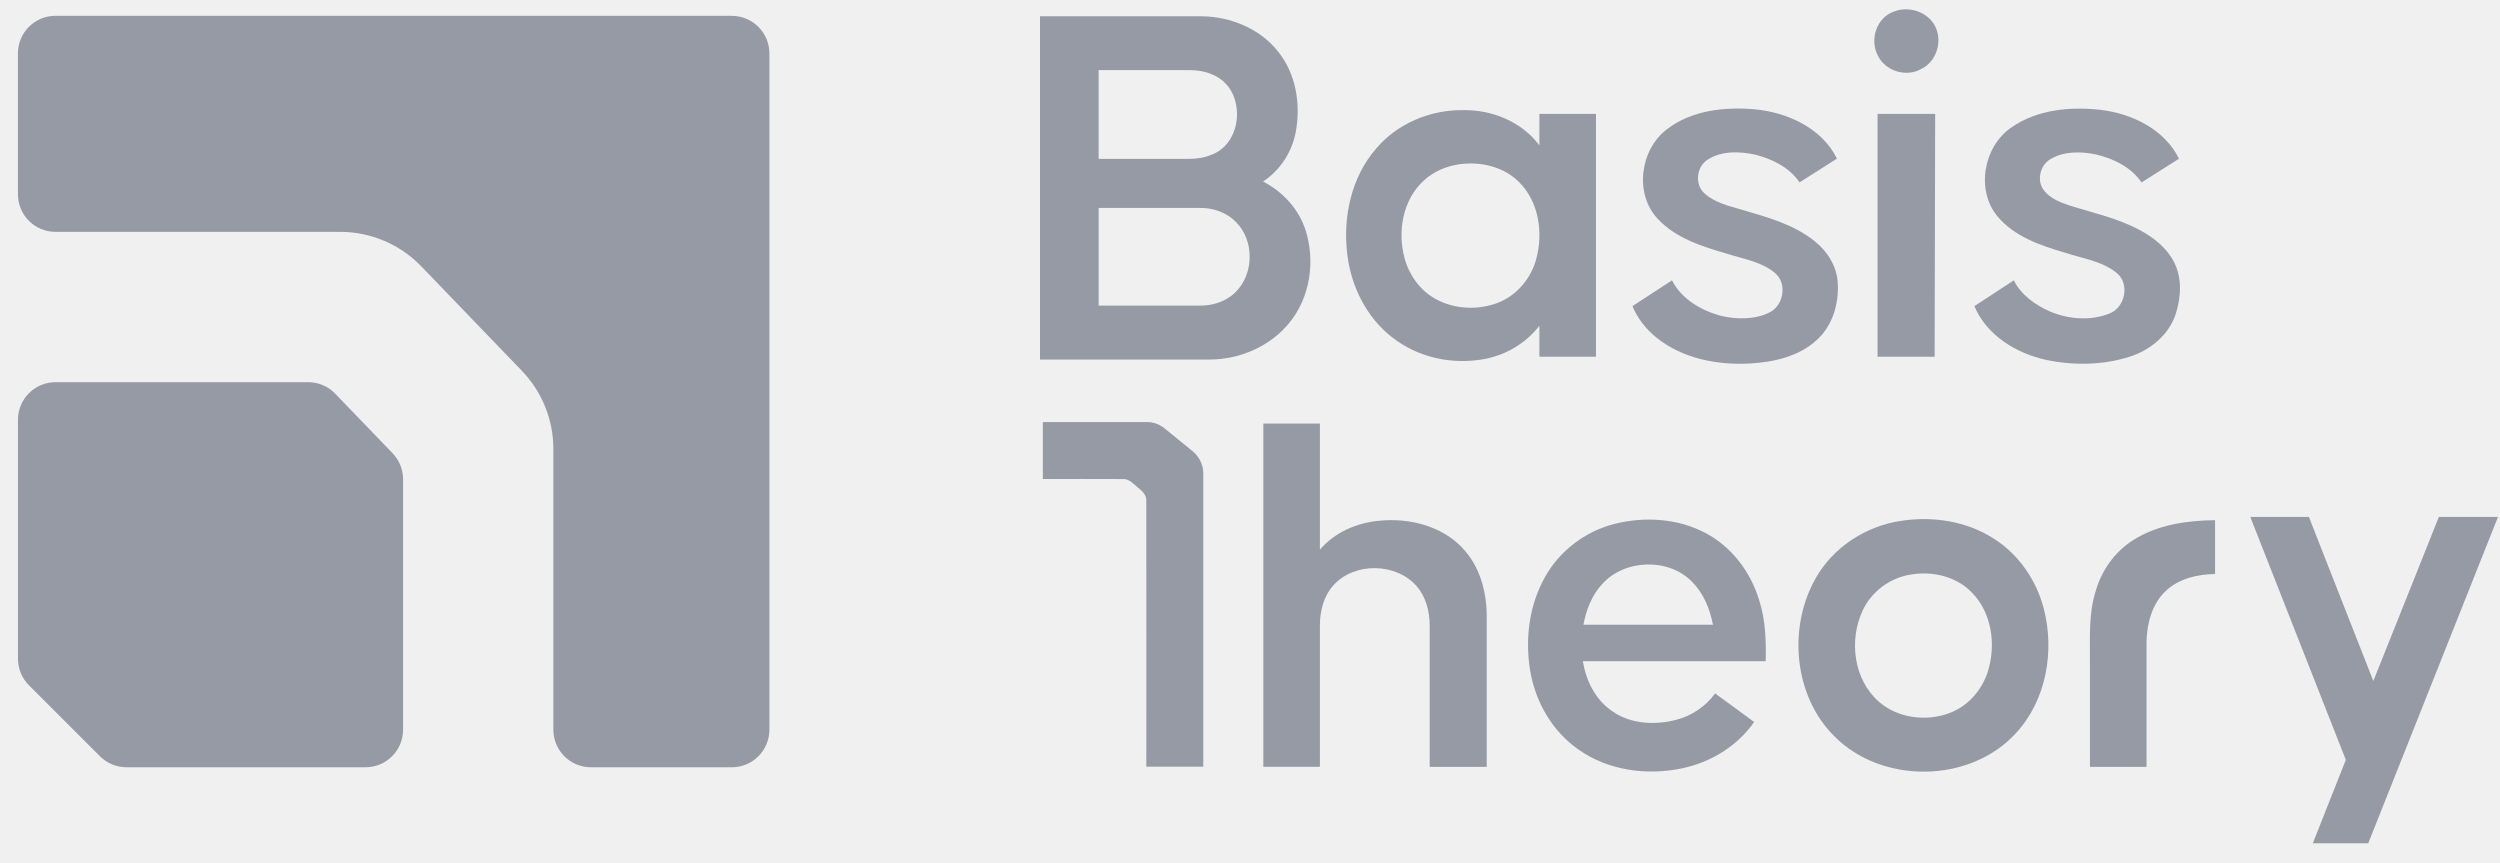
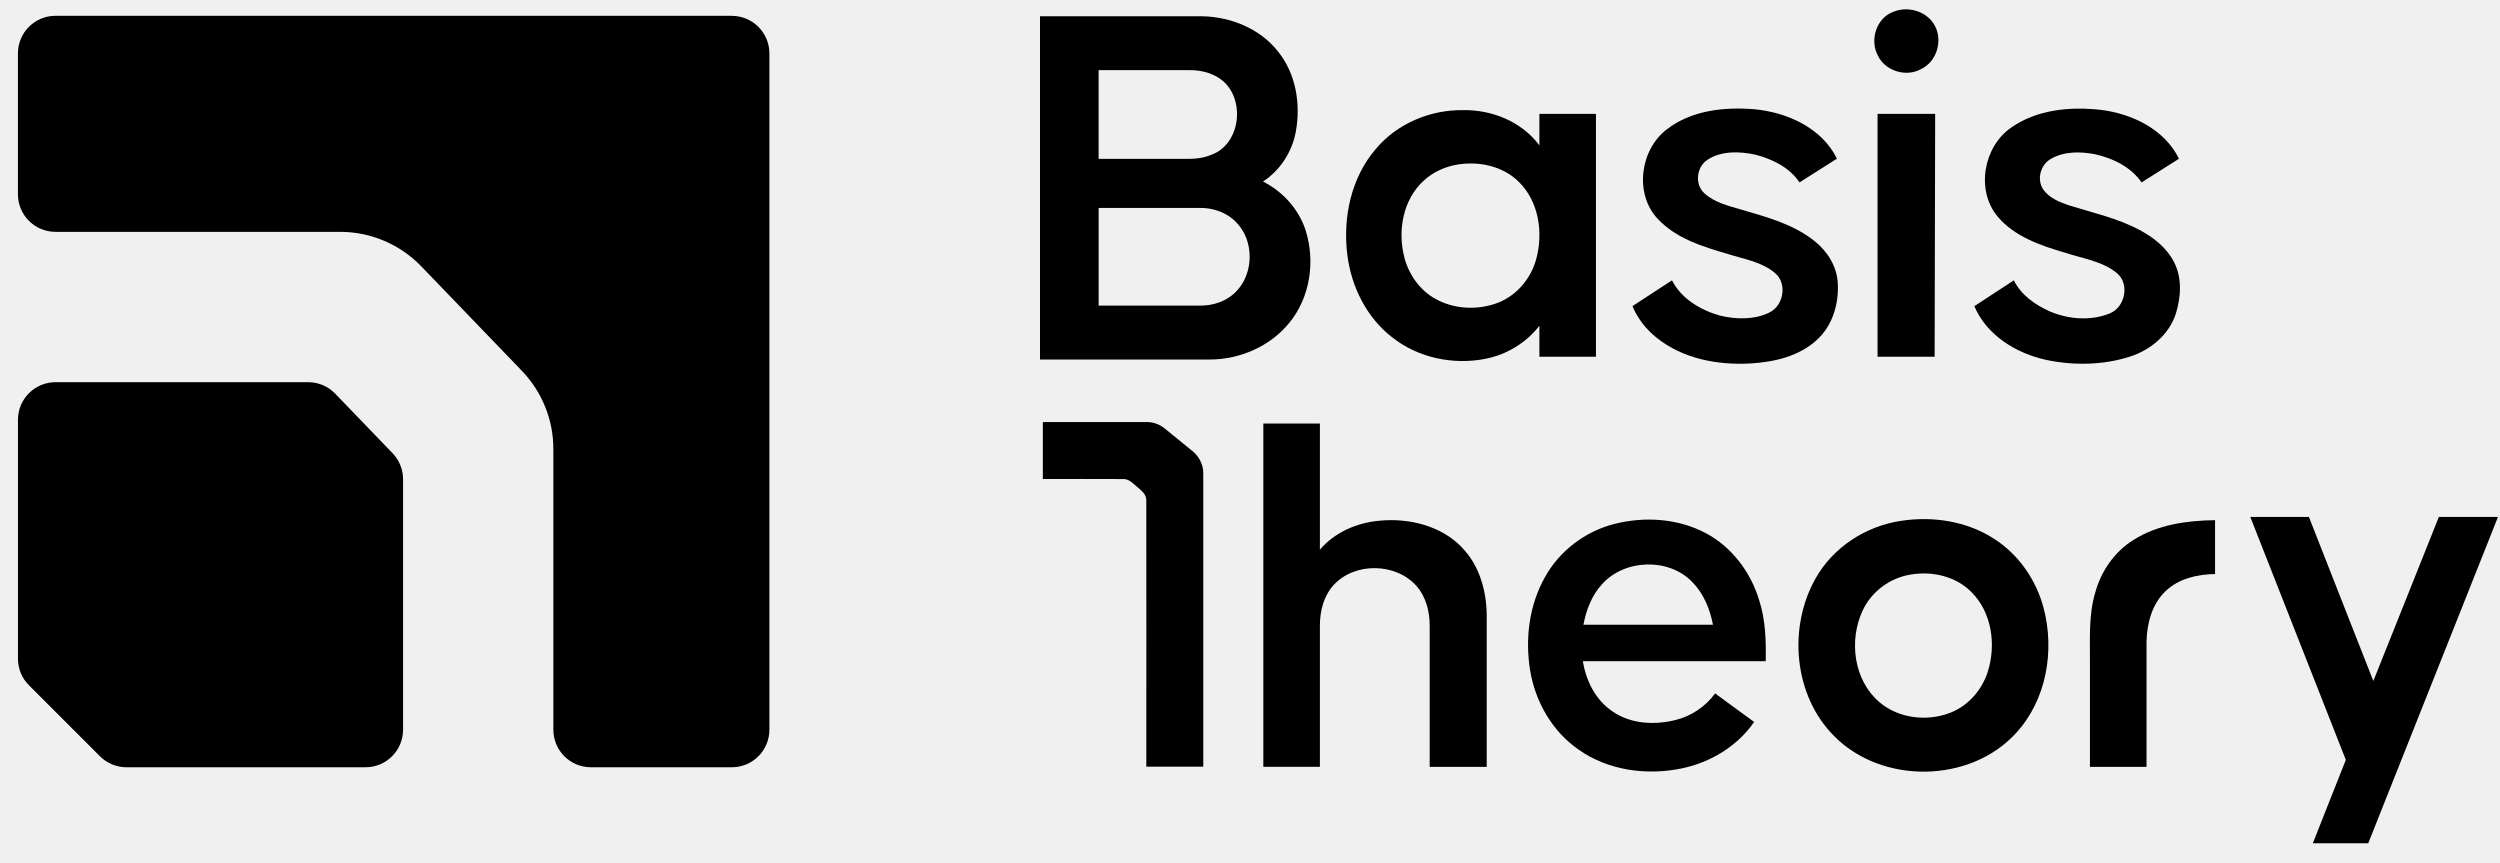
<svg xmlns="http://www.w3.org/2000/svg" width="87" height="30" viewBox="0 0 87 30" fill="none">
  <g clip-path="url(#clip0_547_189)">
-     <path d="M25.469 0.55H1.931C1.209 0.55 0.624 1.135 0.624 1.857V6.761C0.624 7.483 1.209 8.068 1.931 8.068H11.836C12.901 8.068 13.923 8.503 14.662 9.27L18.16 12.903C18.864 13.634 19.257 14.609 19.257 15.624V25.394C19.257 26.116 19.842 26.701 20.564 26.701H25.468C26.189 26.701 26.775 26.116 26.775 25.394V1.859C26.775 1.137 26.189 0.552 25.468 0.552L25.469 0.55Z" fill="#959AA4" />
-     <path d="M11.666 13.7C11.42 13.444 11.079 13.3 10.725 13.3H1.932C1.211 13.3 0.625 13.885 0.625 14.607V22.924C0.625 23.271 0.763 23.604 1.008 23.848L3.478 26.318C3.723 26.563 4.056 26.701 4.402 26.701H12.719C13.441 26.701 14.027 26.116 14.027 25.394V16.678C14.027 16.34 13.895 16.015 13.661 15.771L11.665 13.7H11.666Z" fill="#959AA4" />
-     <path d="M66.855 2.402C67.393 2.149 67.611 1.433 67.341 0.912C67.087 0.41 66.429 0.198 65.915 0.401C65.312 0.6 65.059 1.366 65.34 1.915C65.588 2.466 66.329 2.7 66.853 2.403L66.855 2.402Z" fill="#959AA4" />
-     <path d="M44.863 11.24C45.588 10.364 45.777 9.109 45.441 8.034C45.209 7.287 44.645 6.67 43.953 6.317C44.551 5.928 44.964 5.286 45.093 4.588C45.271 3.629 45.102 2.57 44.48 1.798C43.853 0.997 42.828 0.581 41.827 0.566C39.949 0.566 38.07 0.566 36.192 0.566C36.192 4.548 36.192 8.53 36.192 12.512C38.166 12.512 40.142 12.514 42.117 12.512C43.158 12.504 44.201 12.052 44.863 11.24ZM38.233 2.441C39.288 2.441 40.342 2.441 41.397 2.441C41.868 2.436 42.367 2.584 42.687 2.945C43.319 3.671 43.112 5.027 42.166 5.383C41.877 5.507 41.56 5.534 41.251 5.529C40.245 5.529 39.239 5.529 38.232 5.529C38.232 4.5 38.232 3.47 38.232 2.441H38.233ZM42.998 10.168C42.671 10.489 42.205 10.643 41.753 10.635H38.233C38.233 9.502 38.233 8.369 38.233 7.235C39.406 7.235 40.579 7.235 41.752 7.235C42.216 7.23 42.691 7.392 43.016 7.731C43.657 8.373 43.641 9.532 42.998 10.166V10.168Z" fill="#959AA4" />
-     <path d="M61.569 10.879C61.039 11.134 60.408 11.117 59.848 10.981C59.178 10.791 58.508 10.395 58.185 9.755C57.727 10.055 57.268 10.356 56.809 10.654C56.99 11.086 57.289 11.466 57.654 11.756C58.558 12.482 59.763 12.71 60.898 12.649C61.728 12.603 62.608 12.405 63.233 11.823C63.771 11.332 63.994 10.577 63.955 9.865C63.93 9.291 63.609 8.762 63.167 8.407C62.436 7.809 61.504 7.56 60.615 7.299C60.159 7.163 59.663 7.054 59.305 6.719C58.968 6.405 59.041 5.799 59.426 5.556C59.909 5.244 60.532 5.264 61.075 5.38C61.668 5.531 62.274 5.823 62.623 6.348C63.056 6.071 63.49 5.798 63.925 5.521C63.402 4.451 62.196 3.911 61.061 3.803C60.013 3.715 58.866 3.836 58.009 4.498C57.074 5.206 56.868 6.745 57.689 7.616C58.328 8.302 59.257 8.584 60.13 8.839C60.691 9.018 61.312 9.11 61.773 9.504C62.205 9.865 62.07 10.643 61.571 10.876L61.569 10.879Z" fill="#959AA4" />
-     <path d="M75.719 10.915C75.901 10.334 75.942 9.666 75.652 9.113C75.396 8.614 74.935 8.256 74.448 7.998C73.681 7.59 72.826 7.404 72.003 7.147C71.669 7.032 71.311 6.891 71.103 6.59C70.872 6.245 71.008 5.735 71.366 5.532C71.831 5.259 72.408 5.269 72.923 5.371C73.54 5.512 74.159 5.813 74.527 6.348C74.961 6.075 75.394 5.797 75.829 5.524C75.327 4.501 74.195 3.955 73.105 3.823C72.044 3.704 70.881 3.809 69.985 4.443C69.025 5.107 68.755 6.62 69.513 7.531C70.103 8.236 71.011 8.545 71.867 8.795C72.479 8.999 73.163 9.085 73.674 9.509C74.123 9.89 73.951 10.701 73.412 10.91C72.746 11.177 71.974 11.112 71.322 10.832C70.82 10.606 70.331 10.264 70.082 9.755C69.624 10.056 69.166 10.354 68.708 10.654C69.135 11.671 70.17 12.3 71.214 12.526C72.168 12.724 73.18 12.71 74.114 12.413C74.834 12.184 75.484 11.649 75.719 10.915Z" fill="#959AA4" />
-     <path d="M48.449 11.739C49.348 12.453 50.572 12.708 51.693 12.487C52.43 12.344 53.11 11.93 53.571 11.337C53.569 11.696 53.571 12.056 53.571 12.415H55.539C55.539 9.597 55.539 6.78 55.539 3.963C54.883 3.963 54.227 3.963 53.571 3.963C53.571 4.329 53.571 4.694 53.571 5.06C52.957 4.233 51.917 3.812 50.903 3.833C49.766 3.82 48.618 4.302 47.883 5.178C47.019 6.176 46.726 7.569 46.886 8.859C47.019 9.967 47.556 11.05 48.447 11.739H48.449ZM49.555 6.278C49.86 5.998 50.247 5.819 50.652 5.739C51.421 5.592 52.287 5.763 52.855 6.329C53.56 7.018 53.712 8.117 53.455 9.036C53.271 9.692 52.791 10.268 52.154 10.526C51.446 10.805 50.607 10.77 49.941 10.394C49.411 10.097 49.036 9.567 48.879 8.986C48.626 8.054 48.815 6.943 49.555 6.278Z" fill="#959AA4" />
-     <path d="M65.34 12.415H67.325C67.333 9.597 67.338 6.78 67.344 3.963C66.676 3.963 66.007 3.963 65.339 3.963C65.339 6.78 65.339 9.597 65.339 12.415H65.34Z" fill="#959AA4" />
-     <path d="M41.441 15.651C41.135 15.403 40.832 15.152 40.524 14.905C40.344 14.758 40.112 14.681 39.881 14.687C38.684 14.687 37.488 14.687 36.291 14.687C36.291 15.348 36.291 16.009 36.291 16.669C37.221 16.669 38.152 16.666 39.082 16.671C39.304 16.661 39.45 16.85 39.608 16.975C39.748 17.087 39.9 17.225 39.891 17.421C39.897 20.506 39.891 23.593 39.892 26.679H41.874C41.876 23.28 41.874 19.883 41.874 16.485C41.883 16.154 41.705 15.841 41.439 15.651H41.441Z" fill="#959AA4" />
-     <path d="M50.874 19.048C50.149 18.296 49.044 18.025 48.027 18.119C47.238 18.183 46.453 18.518 45.932 19.128C45.934 17.666 45.932 16.201 45.932 14.739C45.276 14.739 44.62 14.739 43.964 14.739C43.964 18.722 43.964 22.703 43.964 26.684C44.62 26.684 45.276 26.684 45.932 26.684C45.932 25.038 45.932 23.392 45.932 21.746C45.937 21.248 46.07 20.729 46.414 20.355C47.15 19.556 48.584 19.583 49.3 20.399C49.621 20.768 49.748 21.267 49.753 21.747C49.753 23.393 49.753 25.039 49.753 26.686C50.414 26.686 51.076 26.686 51.738 26.686C51.738 24.92 51.741 23.155 51.738 21.389C51.726 20.544 51.478 19.663 50.872 19.05L50.874 19.048Z" fill="#959AA4" />
-     <path d="M84.873 17.987C84.111 19.891 83.357 21.796 82.592 23.698C81.841 21.796 81.099 19.891 80.35 17.989H78.31C79.419 20.807 80.529 23.625 81.635 26.444C81.254 27.412 80.866 28.377 80.487 29.345C81.13 29.345 81.772 29.345 82.415 29.345C83.92 25.56 85.423 21.774 86.93 17.989C86.242 17.989 85.557 17.989 84.871 17.989L84.873 17.987Z" fill="#959AA4" />
-     <path d="M59.363 18.555C58.398 18.039 57.234 17.967 56.184 18.232C55.172 18.488 54.276 19.164 53.769 20.076C53.215 21.053 53.069 22.227 53.248 23.326C53.425 24.415 54.017 25.451 54.932 26.084C55.962 26.816 57.31 26.995 58.531 26.739C59.528 26.532 60.462 25.967 61.044 25.124C60.593 24.79 60.138 24.463 59.686 24.131C59.357 24.584 58.867 24.915 58.324 25.052C57.591 25.24 56.753 25.2 56.116 24.757C55.529 24.366 55.191 23.693 55.085 23.01C57.205 23.01 59.325 23.01 61.447 23.01C61.461 22.296 61.441 21.571 61.219 20.887C60.926 19.913 60.27 19.037 59.365 18.555H59.363ZM55.103 21.741C55.2 21.228 55.393 20.718 55.751 20.33C56.532 19.456 58.069 19.401 58.888 20.252C59.286 20.65 59.506 21.195 59.611 21.741C58.109 21.742 56.606 21.741 55.104 21.741H55.103Z" fill="#959AA4" />
-     <path d="M69.39 18.748C68.439 18.132 67.25 17.954 66.142 18.128C64.924 18.311 63.791 19.047 63.184 20.125C62.216 21.835 62.417 24.205 63.828 25.615C65.486 27.299 68.552 27.266 70.153 25.515C71.215 24.368 71.51 22.654 71.12 21.168C70.864 20.187 70.25 19.294 69.39 18.748ZM69.177 23.37C68.976 24.005 68.499 24.559 67.874 24.802C67.055 25.123 66.051 25.003 65.381 24.416C64.505 23.649 64.338 22.278 64.819 21.25C65.125 20.583 65.78 20.103 66.503 19.993C67.248 19.867 68.074 20.059 68.611 20.61C69.318 21.316 69.469 22.439 69.177 23.368V23.37Z" fill="#959AA4" />
-     <path d="M72.909 20.638C72.68 21.419 72.736 22.241 72.73 23.045V26.686C73.386 26.686 74.043 26.686 74.699 26.686C74.699 25.234 74.699 23.782 74.699 22.331C74.713 21.694 74.889 21.016 75.368 20.566C75.824 20.132 76.472 19.985 77.084 19.976C77.084 19.351 77.084 18.726 77.084 18.102C76.107 18.114 75.087 18.256 74.247 18.788C73.58 19.202 73.11 19.886 72.91 20.639L72.909 20.638Z" fill="#959AA4" />
+     <path d="M25.469 0.55H1.931C1.209 0.55 0.624 1.135 0.624 1.857V6.761C0.624 7.483 1.209 8.068 1.931 8.068H11.836C12.901 8.068 13.923 8.503 14.662 9.27L18.16 12.903C18.864 13.634 19.257 14.609 19.257 15.624V25.394C19.257 26.116 19.842 26.701 20.564 26.701H25.468C26.189 26.701 26.775 26.116 26.775 25.394V1.859C26.775 1.137 26.189 0.552 25.468 0.552L25.469 0.55Z" fill="currentColor" />
+     <path d="M11.666 13.7C11.42 13.444 11.079 13.3 10.725 13.3H1.932C1.211 13.3 0.625 13.885 0.625 14.607V22.924C0.625 23.271 0.763 23.604 1.008 23.848L3.478 26.318C3.723 26.563 4.056 26.701 4.402 26.701H12.719C13.441 26.701 14.027 26.116 14.027 25.394V16.678C14.027 16.34 13.895 16.015 13.661 15.771L11.665 13.7H11.666Z" fill="currentColor" />
+     <path d="M66.855 2.402C67.393 2.149 67.611 1.433 67.341 0.912C67.087 0.41 66.429 0.198 65.915 0.401C65.312 0.6 65.059 1.366 65.34 1.915C65.588 2.466 66.329 2.7 66.853 2.403L66.855 2.402Z" fill="currentColor" />
+     <path d="M44.863 11.24C45.588 10.364 45.777 9.109 45.441 8.034C45.209 7.287 44.645 6.67 43.953 6.317C44.551 5.928 44.964 5.286 45.093 4.588C45.271 3.629 45.102 2.57 44.48 1.798C43.853 0.997 42.828 0.581 41.827 0.566C39.949 0.566 38.07 0.566 36.192 0.566C36.192 4.548 36.192 8.53 36.192 12.512C38.166 12.512 40.142 12.514 42.117 12.512C43.158 12.504 44.201 12.052 44.863 11.24ZM38.233 2.441C39.288 2.441 40.342 2.441 41.397 2.441C41.868 2.436 42.367 2.584 42.687 2.945C43.319 3.671 43.112 5.027 42.166 5.383C41.877 5.507 41.56 5.534 41.251 5.529C40.245 5.529 39.239 5.529 38.232 5.529C38.232 4.5 38.232 3.47 38.232 2.441H38.233ZM42.998 10.168C42.671 10.489 42.205 10.643 41.753 10.635H38.233C38.233 9.502 38.233 8.369 38.233 7.235C39.406 7.235 40.579 7.235 41.752 7.235C42.216 7.23 42.691 7.392 43.016 7.731C43.657 8.373 43.641 9.532 42.998 10.166V10.168Z" fill="currentColor" />
+     <path d="M61.569 10.879C61.039 11.134 60.408 11.117 59.848 10.981C59.178 10.791 58.508 10.395 58.185 9.755C57.727 10.055 57.268 10.356 56.809 10.654C56.99 11.086 57.289 11.466 57.654 11.756C58.558 12.482 59.763 12.71 60.898 12.649C61.728 12.603 62.608 12.405 63.233 11.823C63.771 11.332 63.994 10.577 63.955 9.865C63.93 9.291 63.609 8.762 63.167 8.407C62.436 7.809 61.504 7.56 60.615 7.299C60.159 7.163 59.663 7.054 59.305 6.719C58.968 6.405 59.041 5.799 59.426 5.556C59.909 5.244 60.532 5.264 61.075 5.38C61.668 5.531 62.274 5.823 62.623 6.348C63.056 6.071 63.49 5.798 63.925 5.521C63.402 4.451 62.196 3.911 61.061 3.803C60.013 3.715 58.866 3.836 58.009 4.498C57.074 5.206 56.868 6.745 57.689 7.616C58.328 8.302 59.257 8.584 60.13 8.839C60.691 9.018 61.312 9.11 61.773 9.504C62.205 9.865 62.07 10.643 61.571 10.876L61.569 10.879Z" fill="currentColor" />
+     <path d="M75.719 10.915C75.901 10.334 75.942 9.666 75.652 9.113C75.396 8.614 74.935 8.256 74.448 7.998C73.681 7.59 72.826 7.404 72.003 7.147C71.669 7.032 71.311 6.891 71.103 6.59C70.872 6.245 71.008 5.735 71.366 5.532C71.831 5.259 72.408 5.269 72.923 5.371C73.54 5.512 74.159 5.813 74.527 6.348C74.961 6.075 75.394 5.797 75.829 5.524C75.327 4.501 74.195 3.955 73.105 3.823C72.044 3.704 70.881 3.809 69.985 4.443C69.025 5.107 68.755 6.62 69.513 7.531C70.103 8.236 71.011 8.545 71.867 8.795C72.479 8.999 73.163 9.085 73.674 9.509C74.123 9.89 73.951 10.701 73.412 10.91C72.746 11.177 71.974 11.112 71.322 10.832C70.82 10.606 70.331 10.264 70.082 9.755C69.624 10.056 69.166 10.354 68.708 10.654C69.135 11.671 70.17 12.3 71.214 12.526C72.168 12.724 73.18 12.71 74.114 12.413C74.834 12.184 75.484 11.649 75.719 10.915Z" fill="currentColor" />
+     <path d="M48.449 11.739C49.348 12.453 50.572 12.708 51.693 12.487C52.43 12.344 53.11 11.93 53.571 11.337C53.569 11.696 53.571 12.056 53.571 12.415H55.539C55.539 9.597 55.539 6.78 55.539 3.963C54.883 3.963 54.227 3.963 53.571 3.963C53.571 4.329 53.571 4.694 53.571 5.06C52.957 4.233 51.917 3.812 50.903 3.833C49.766 3.82 48.618 4.302 47.883 5.178C47.019 6.176 46.726 7.569 46.886 8.859C47.019 9.967 47.556 11.05 48.447 11.739H48.449ZM49.555 6.278C49.86 5.998 50.247 5.819 50.652 5.739C51.421 5.592 52.287 5.763 52.855 6.329C53.56 7.018 53.712 8.117 53.455 9.036C53.271 9.692 52.791 10.268 52.154 10.526C51.446 10.805 50.607 10.77 49.941 10.394C49.411 10.097 49.036 9.567 48.879 8.986C48.626 8.054 48.815 6.943 49.555 6.278Z" fill="currentColor" />
+     <path d="M65.34 12.415H67.325C67.333 9.597 67.338 6.78 67.344 3.963C66.676 3.963 66.007 3.963 65.339 3.963C65.339 6.78 65.339 9.597 65.339 12.415H65.34Z" fill="currentColor" />
+     <path d="M41.441 15.651C41.135 15.403 40.832 15.152 40.524 14.905C40.344 14.758 40.112 14.681 39.881 14.687C38.684 14.687 37.488 14.687 36.291 14.687C36.291 15.348 36.291 16.009 36.291 16.669C37.221 16.669 38.152 16.666 39.082 16.671C39.304 16.661 39.45 16.85 39.608 16.975C39.748 17.087 39.9 17.225 39.891 17.421C39.897 20.506 39.891 23.593 39.892 26.679H41.874C41.876 23.28 41.874 19.883 41.874 16.485C41.883 16.154 41.705 15.841 41.439 15.651H41.441Z" fill="currentColor" />
+     <path d="M50.874 19.048C50.149 18.296 49.044 18.025 48.027 18.119C47.238 18.183 46.453 18.518 45.932 19.128C45.934 17.666 45.932 16.201 45.932 14.739C45.276 14.739 44.62 14.739 43.964 14.739C43.964 18.722 43.964 22.703 43.964 26.684C44.62 26.684 45.276 26.684 45.932 26.684C45.932 25.038 45.932 23.392 45.932 21.746C45.937 21.248 46.07 20.729 46.414 20.355C47.15 19.556 48.584 19.583 49.3 20.399C49.621 20.768 49.748 21.267 49.753 21.747C49.753 23.393 49.753 25.039 49.753 26.686C50.414 26.686 51.076 26.686 51.738 26.686C51.738 24.92 51.741 23.155 51.738 21.389C51.726 20.544 51.478 19.663 50.872 19.05L50.874 19.048Z" fill="currentColor" />
+     <path d="M84.873 17.987C84.111 19.891 83.357 21.796 82.592 23.698C81.841 21.796 81.099 19.891 80.35 17.989H78.31C79.419 20.807 80.529 23.625 81.635 26.444C81.254 27.412 80.866 28.377 80.487 29.345C81.13 29.345 81.772 29.345 82.415 29.345C83.92 25.56 85.423 21.774 86.93 17.989C86.242 17.989 85.557 17.989 84.871 17.989L84.873 17.987Z" fill="currentColor" />
+     <path d="M59.363 18.555C58.398 18.039 57.234 17.967 56.184 18.232C55.172 18.488 54.276 19.164 53.769 20.076C53.215 21.053 53.069 22.227 53.248 23.326C53.425 24.415 54.017 25.451 54.932 26.084C55.962 26.816 57.31 26.995 58.531 26.739C59.528 26.532 60.462 25.967 61.044 25.124C60.593 24.79 60.138 24.463 59.686 24.131C59.357 24.584 58.867 24.915 58.324 25.052C57.591 25.24 56.753 25.2 56.116 24.757C55.529 24.366 55.191 23.693 55.085 23.01C57.205 23.01 59.325 23.01 61.447 23.01C61.461 22.296 61.441 21.571 61.219 20.887C60.926 19.913 60.27 19.037 59.365 18.555H59.363ZM55.103 21.741C55.2 21.228 55.393 20.718 55.751 20.33C56.532 19.456 58.069 19.401 58.888 20.252C59.286 20.65 59.506 21.195 59.611 21.741C58.109 21.742 56.606 21.741 55.104 21.741H55.103Z" fill="currentColor" />
+     <path d="M69.39 18.748C68.439 18.132 67.25 17.954 66.142 18.128C64.924 18.311 63.791 19.047 63.184 20.125C62.216 21.835 62.417 24.205 63.828 25.615C65.486 27.299 68.552 27.266 70.153 25.515C71.215 24.368 71.51 22.654 71.12 21.168C70.864 20.187 70.25 19.294 69.39 18.748ZM69.177 23.37C68.976 24.005 68.499 24.559 67.874 24.802C67.055 25.123 66.051 25.003 65.381 24.416C64.505 23.649 64.338 22.278 64.819 21.25C65.125 20.583 65.78 20.103 66.503 19.993C67.248 19.867 68.074 20.059 68.611 20.61C69.318 21.316 69.469 22.439 69.177 23.368V23.37Z" fill="currentColor" />
+     <path d="M72.909 20.638C72.68 21.419 72.736 22.241 72.73 23.045V26.686C73.386 26.686 74.043 26.686 74.699 26.686C74.699 25.234 74.699 23.782 74.699 22.331C74.713 21.694 74.889 21.016 75.368 20.566C75.824 20.132 76.472 19.985 77.084 19.976C77.084 19.351 77.084 18.726 77.084 18.102C76.107 18.114 75.087 18.256 74.247 18.788C73.58 19.202 73.11 19.886 72.91 20.639L72.909 20.638Z" fill="currentColor" />
  </g>
  <defs>
    <clipPath id="clip0_547_189">
      <rect width="87" height="30" fill="white" />
    </clipPath>
  </defs>
</svg>
